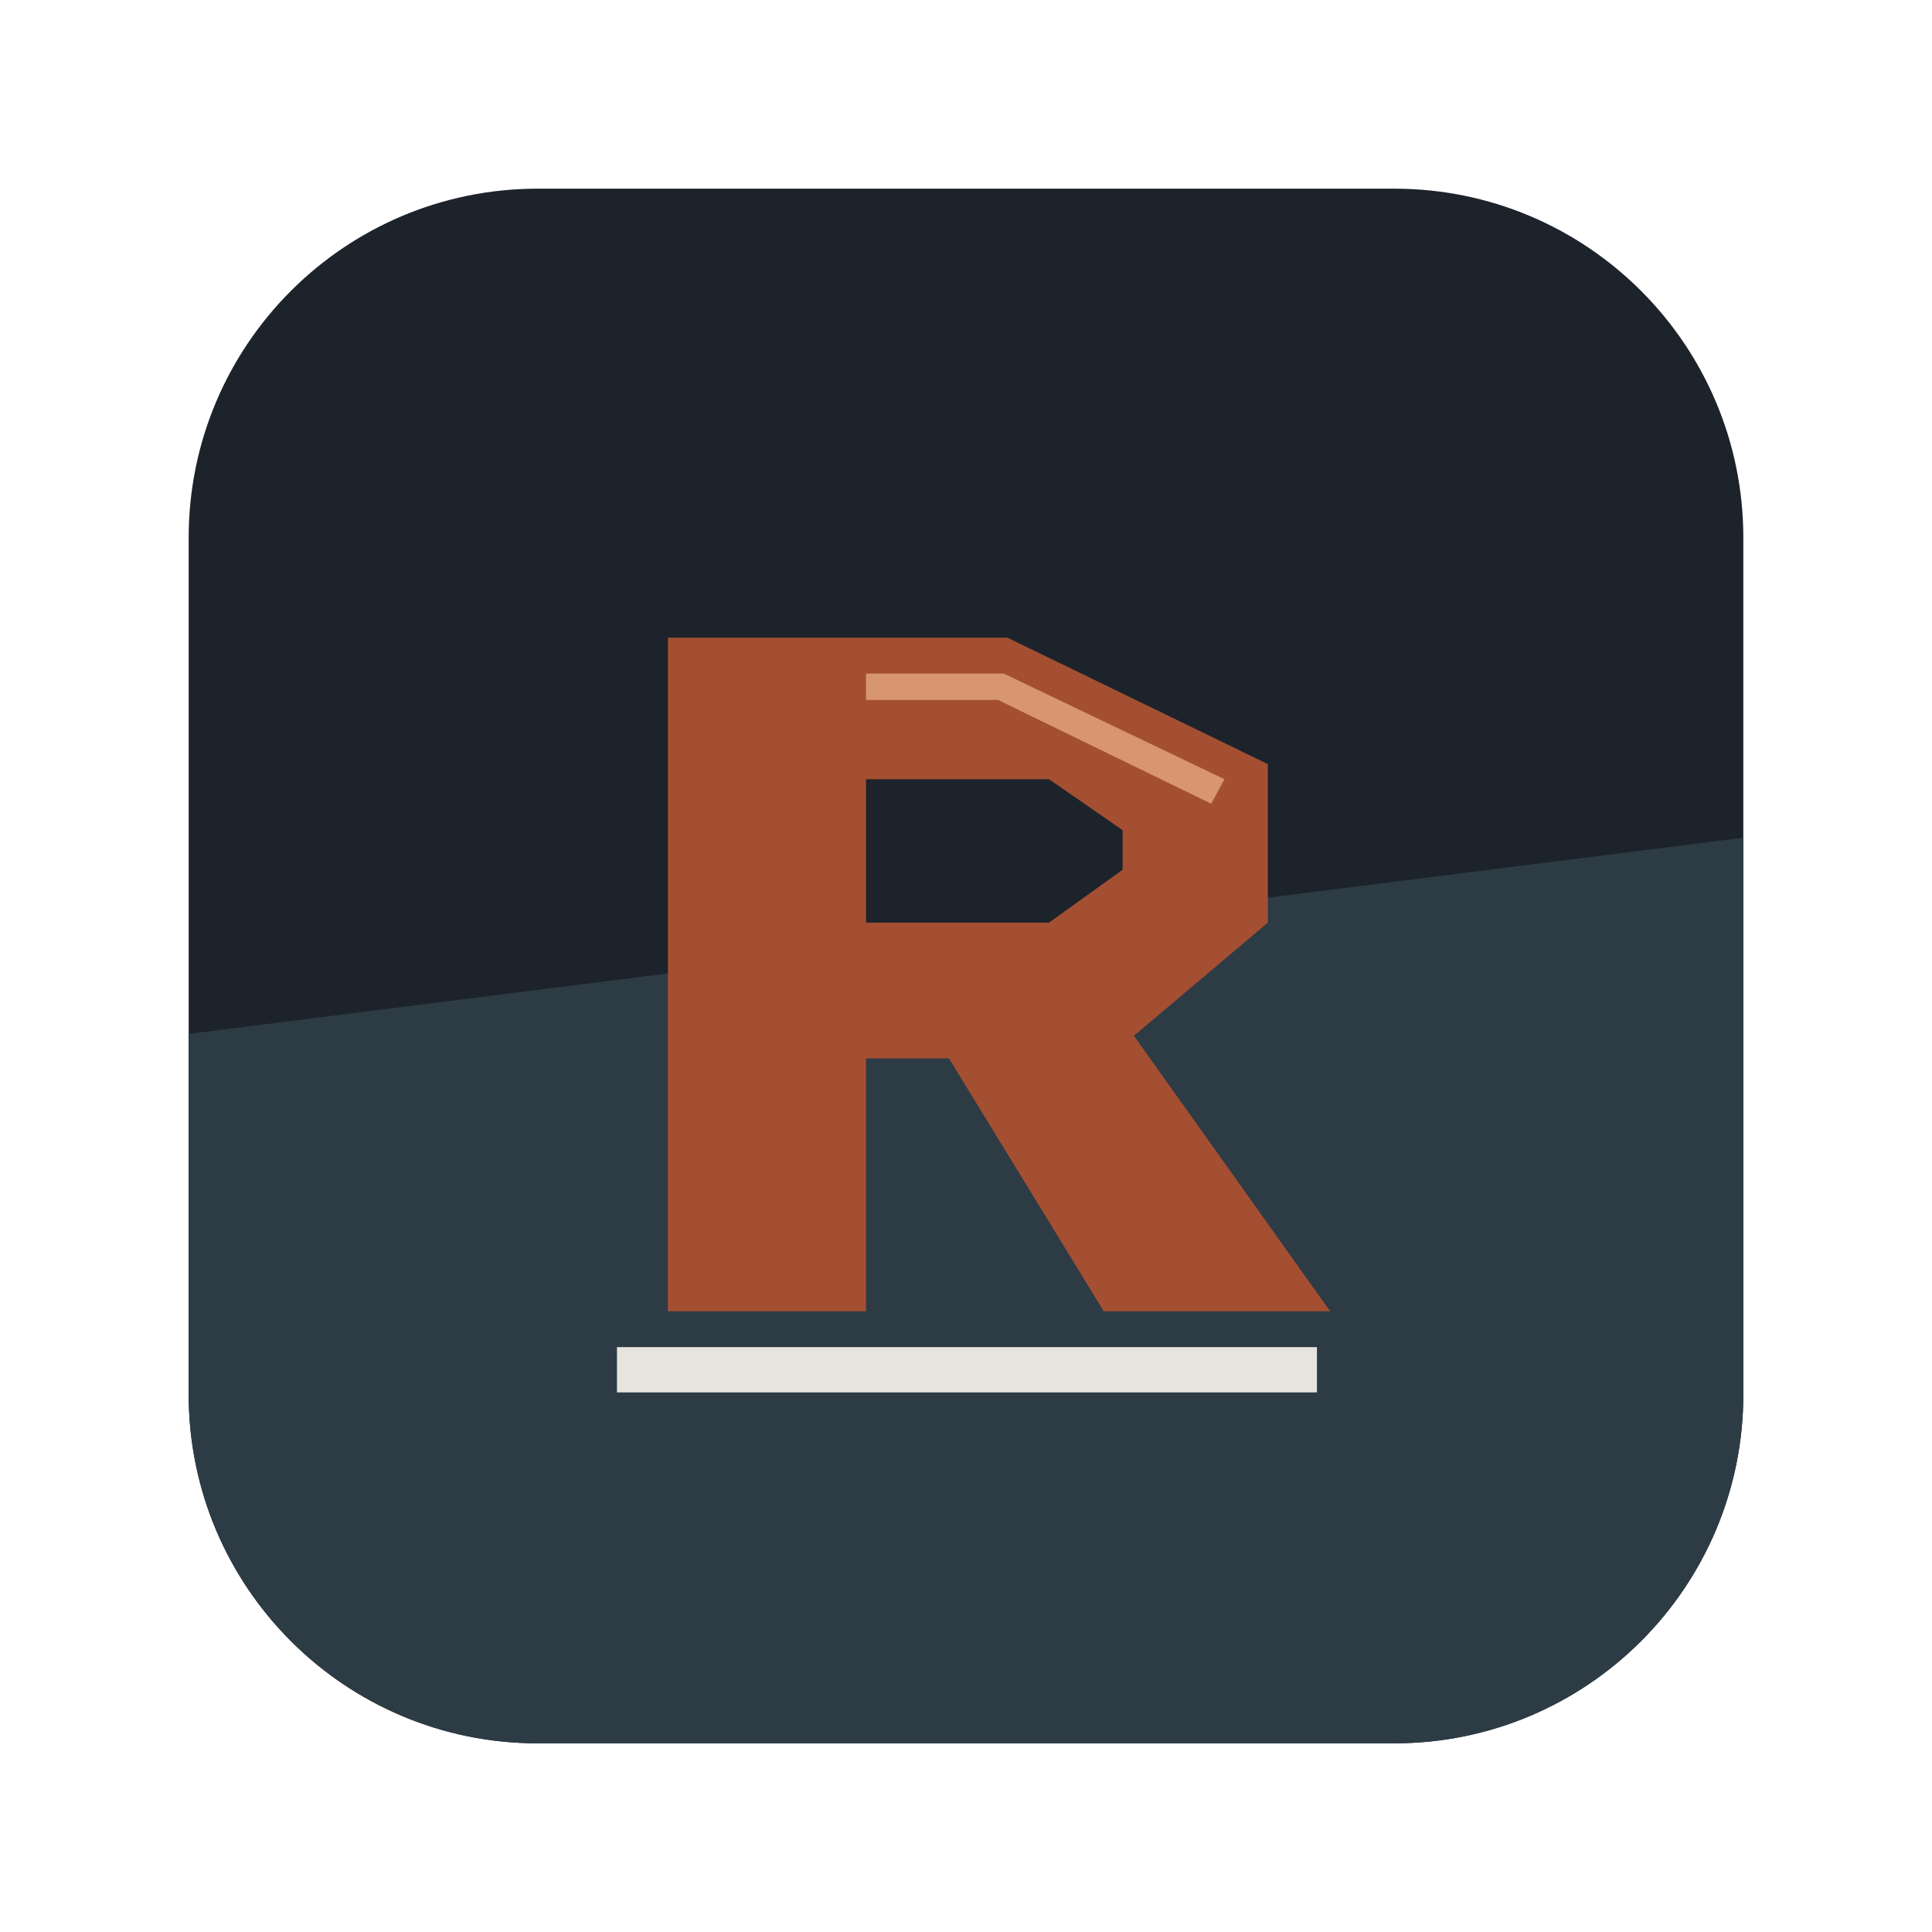
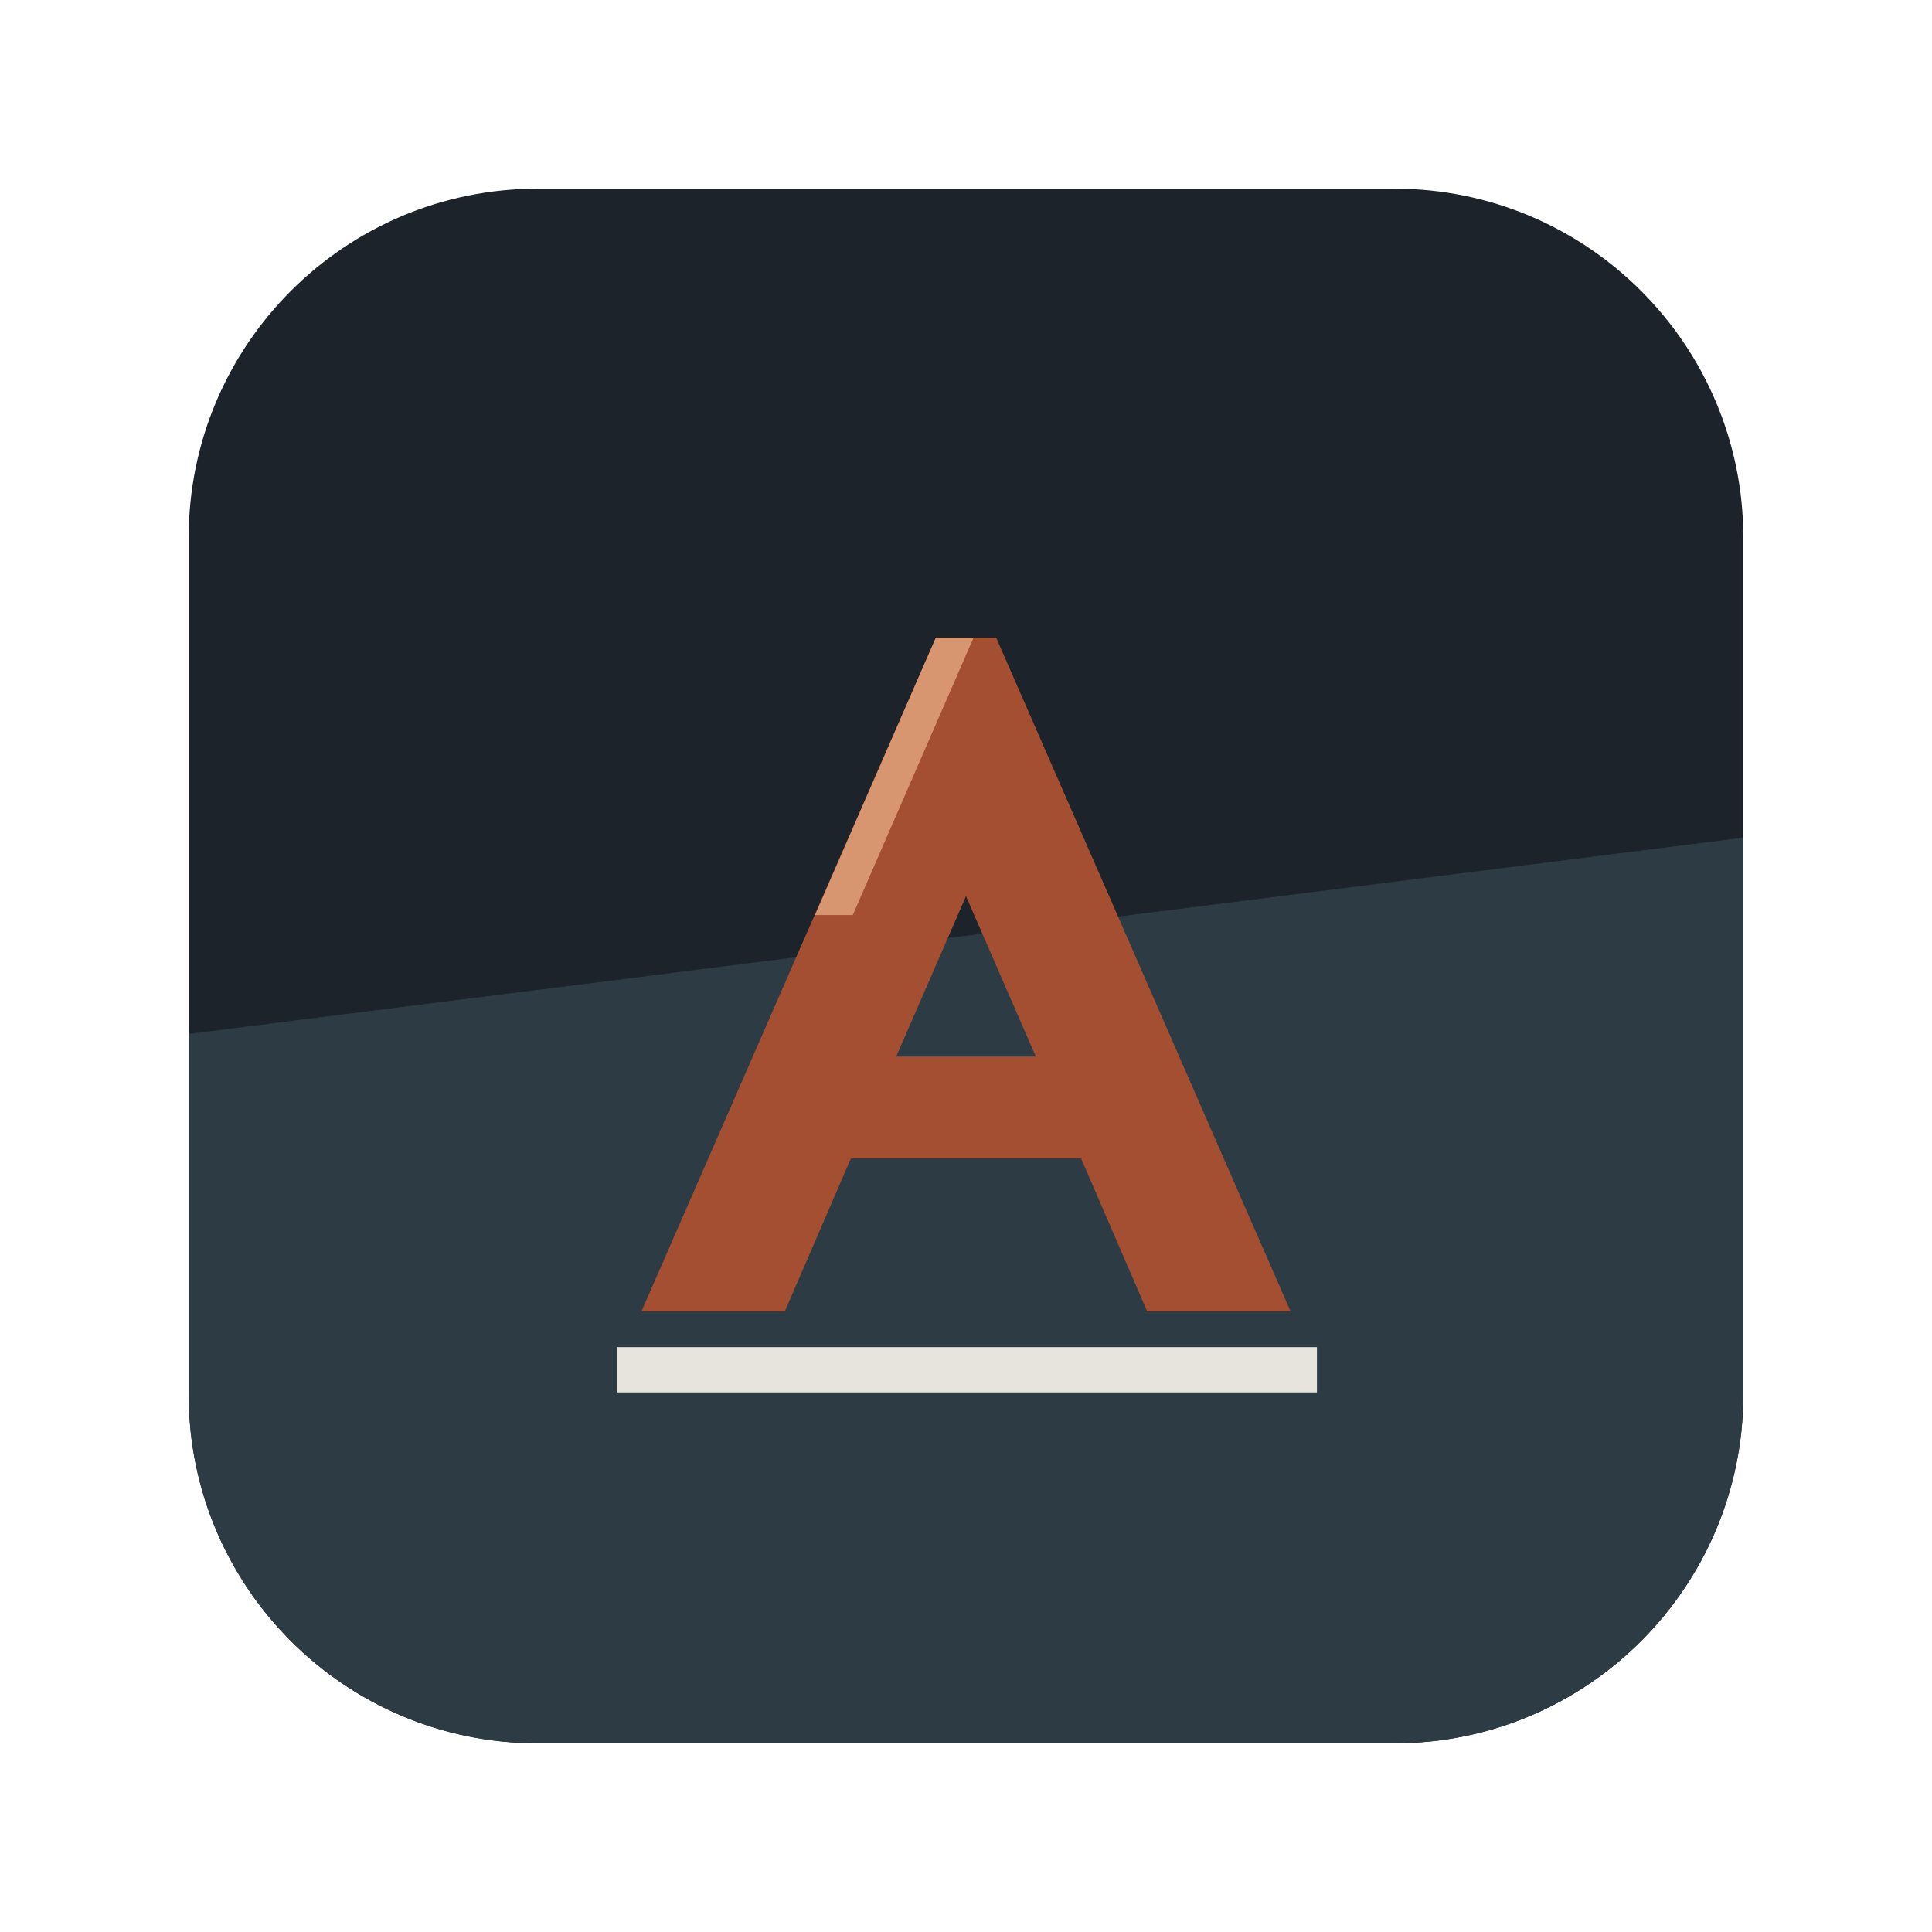
<svg xmlns="http://www.w3.org/2000/svg" width="1024" height="1024" viewBox="0 0 1024 1024">
  <rect x="100" y="100" width="824" height="824" rx="185" fill="#1D232B" />
  <path d="M100 548L924 444V739A185 185 0 0 1 739 924H285A185 185 0 0 1 100 739Z" fill="#2D3B45" />
-   <path d="M354 695V338H534L672 405V489L601 549L705 695H585L503 561H459V695ZM459 413V489H556L595 461V440L556 413Z" fill="#A44F32" fill-rule="evenodd" />
-   <path d="M459 357H532L649 413L642 426L529 371H459Z" fill="#D79570" />
+   <path d="M496 338H528L684 695H340ZM512 475L549 560H475ZM451 614H573L608 695H416Z" fill="#A44F32" fill-rule="evenodd" />
+   <path d="M496 338L432 485H452L516 338Z" fill="#D79570" />
  <rect x="327" y="714" width="371" height="24" fill="#E7E3DD" />
</svg>
